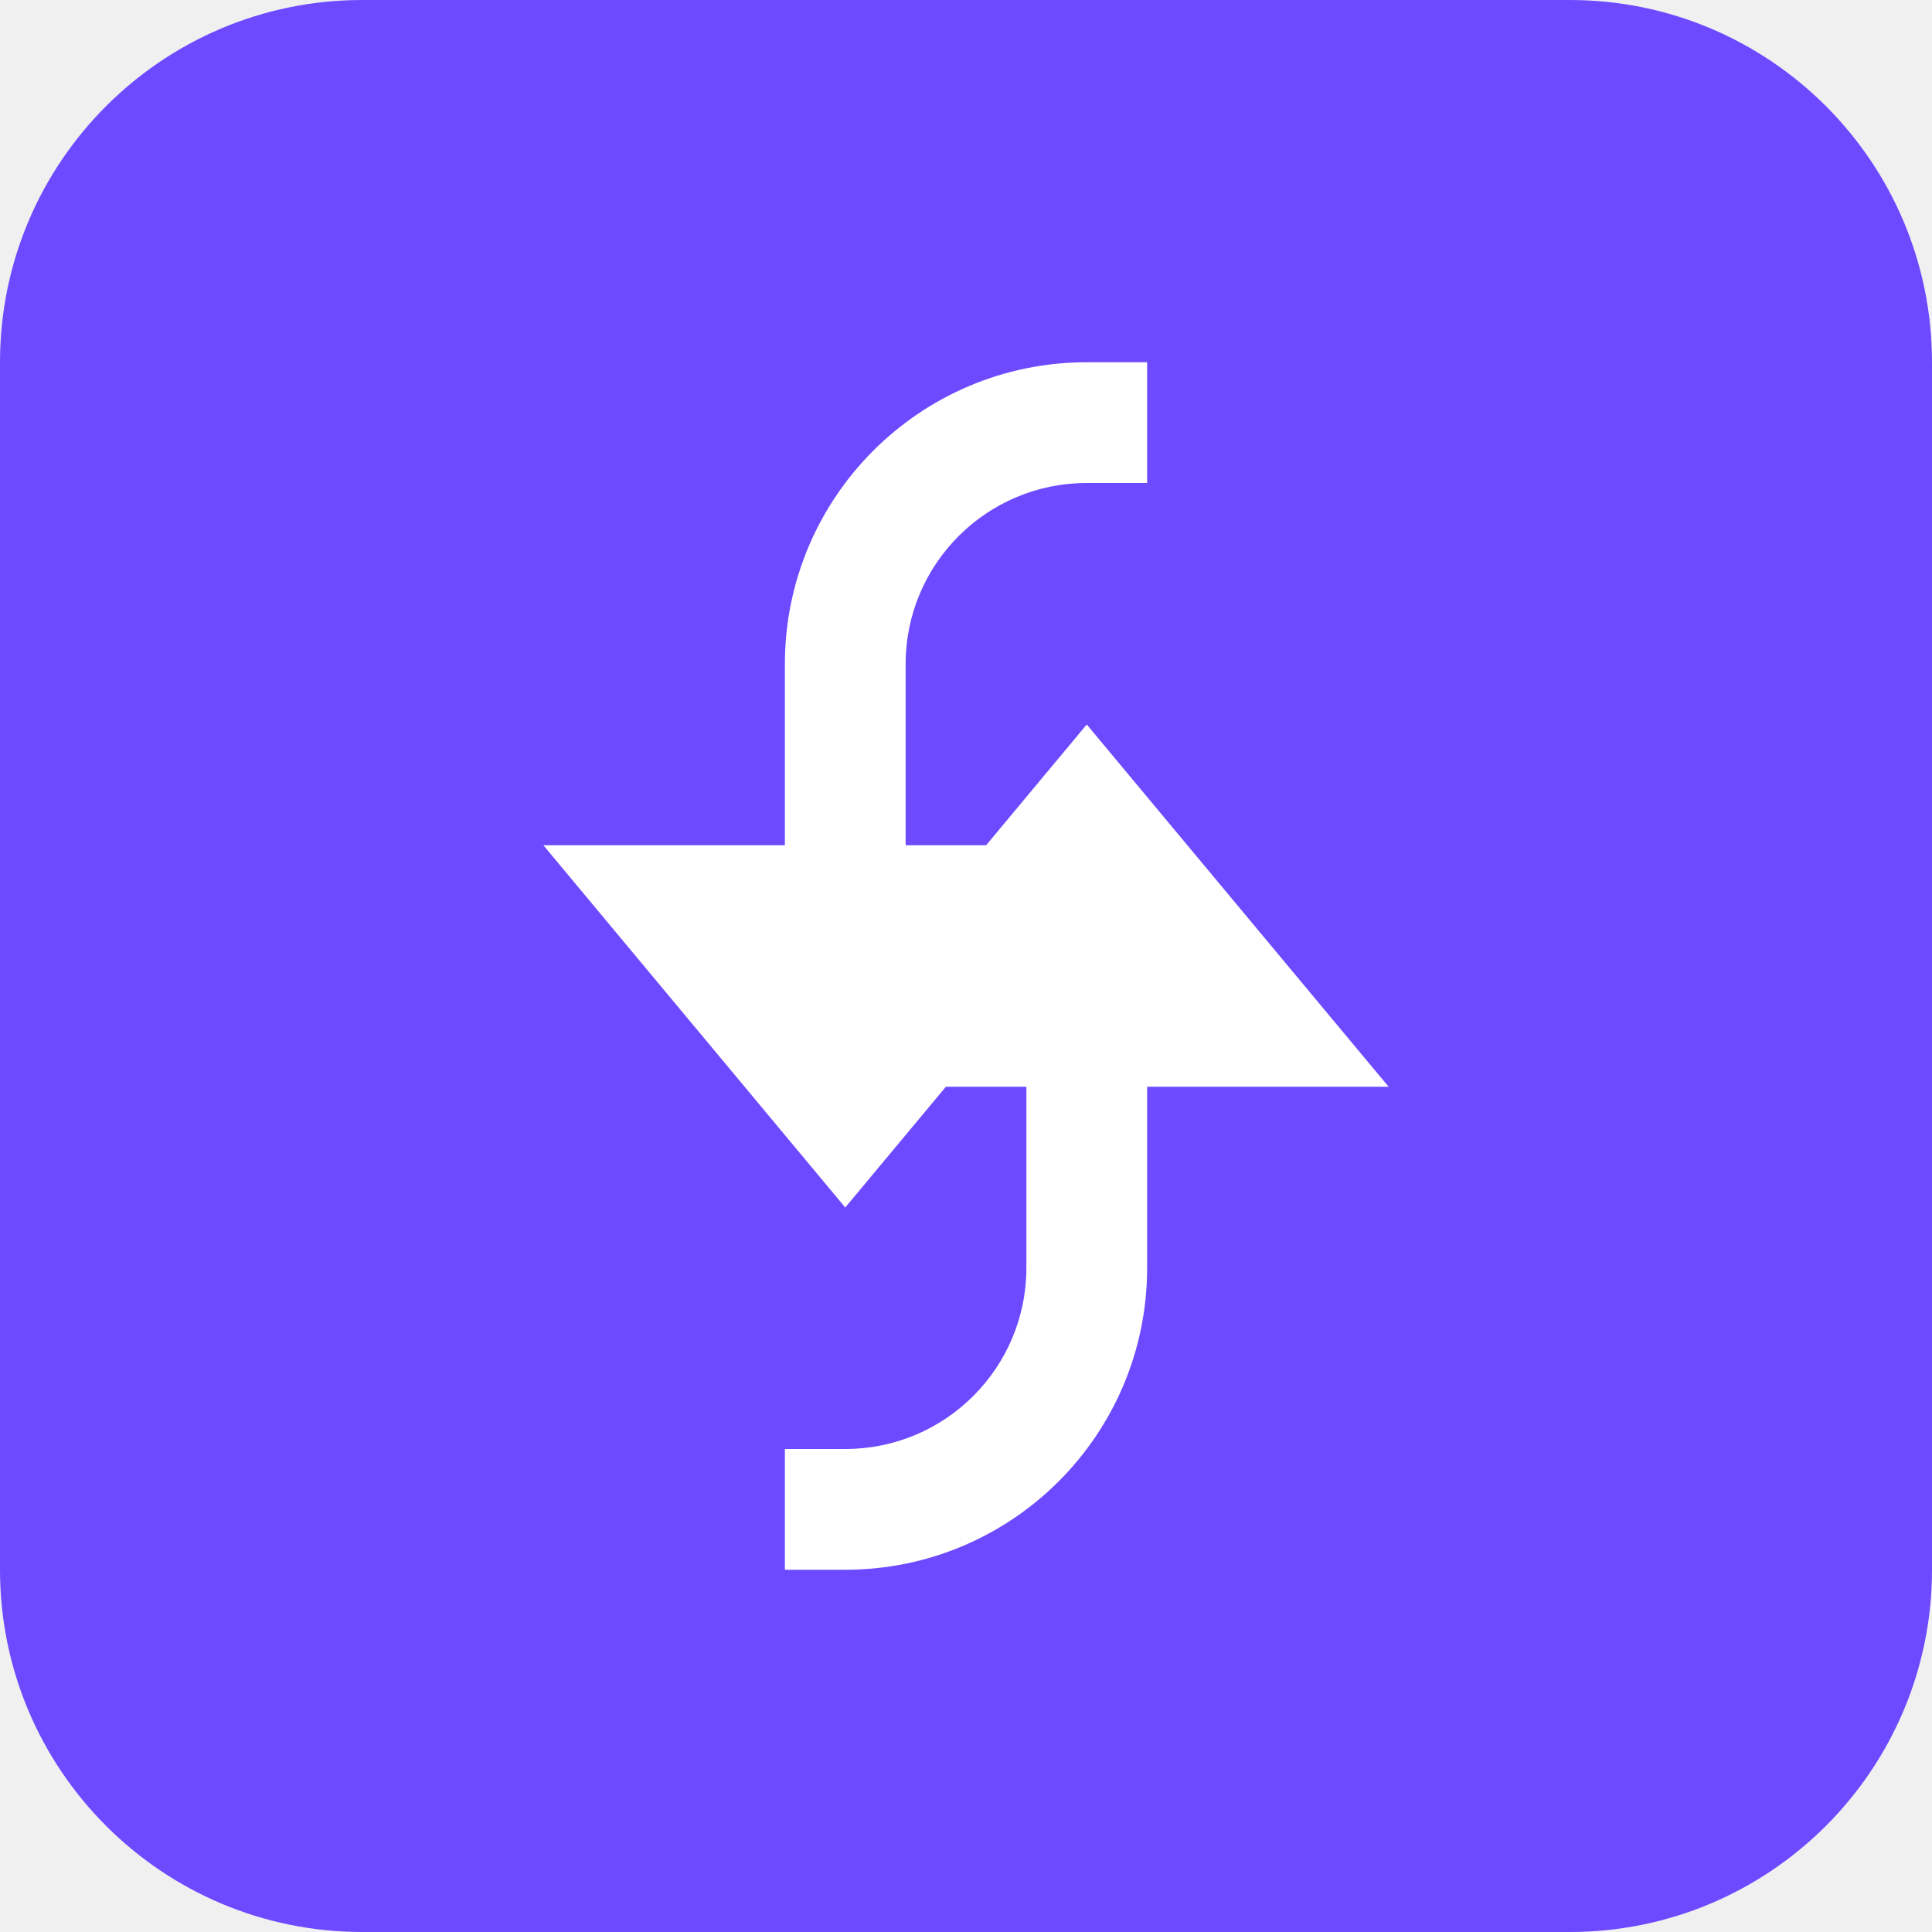
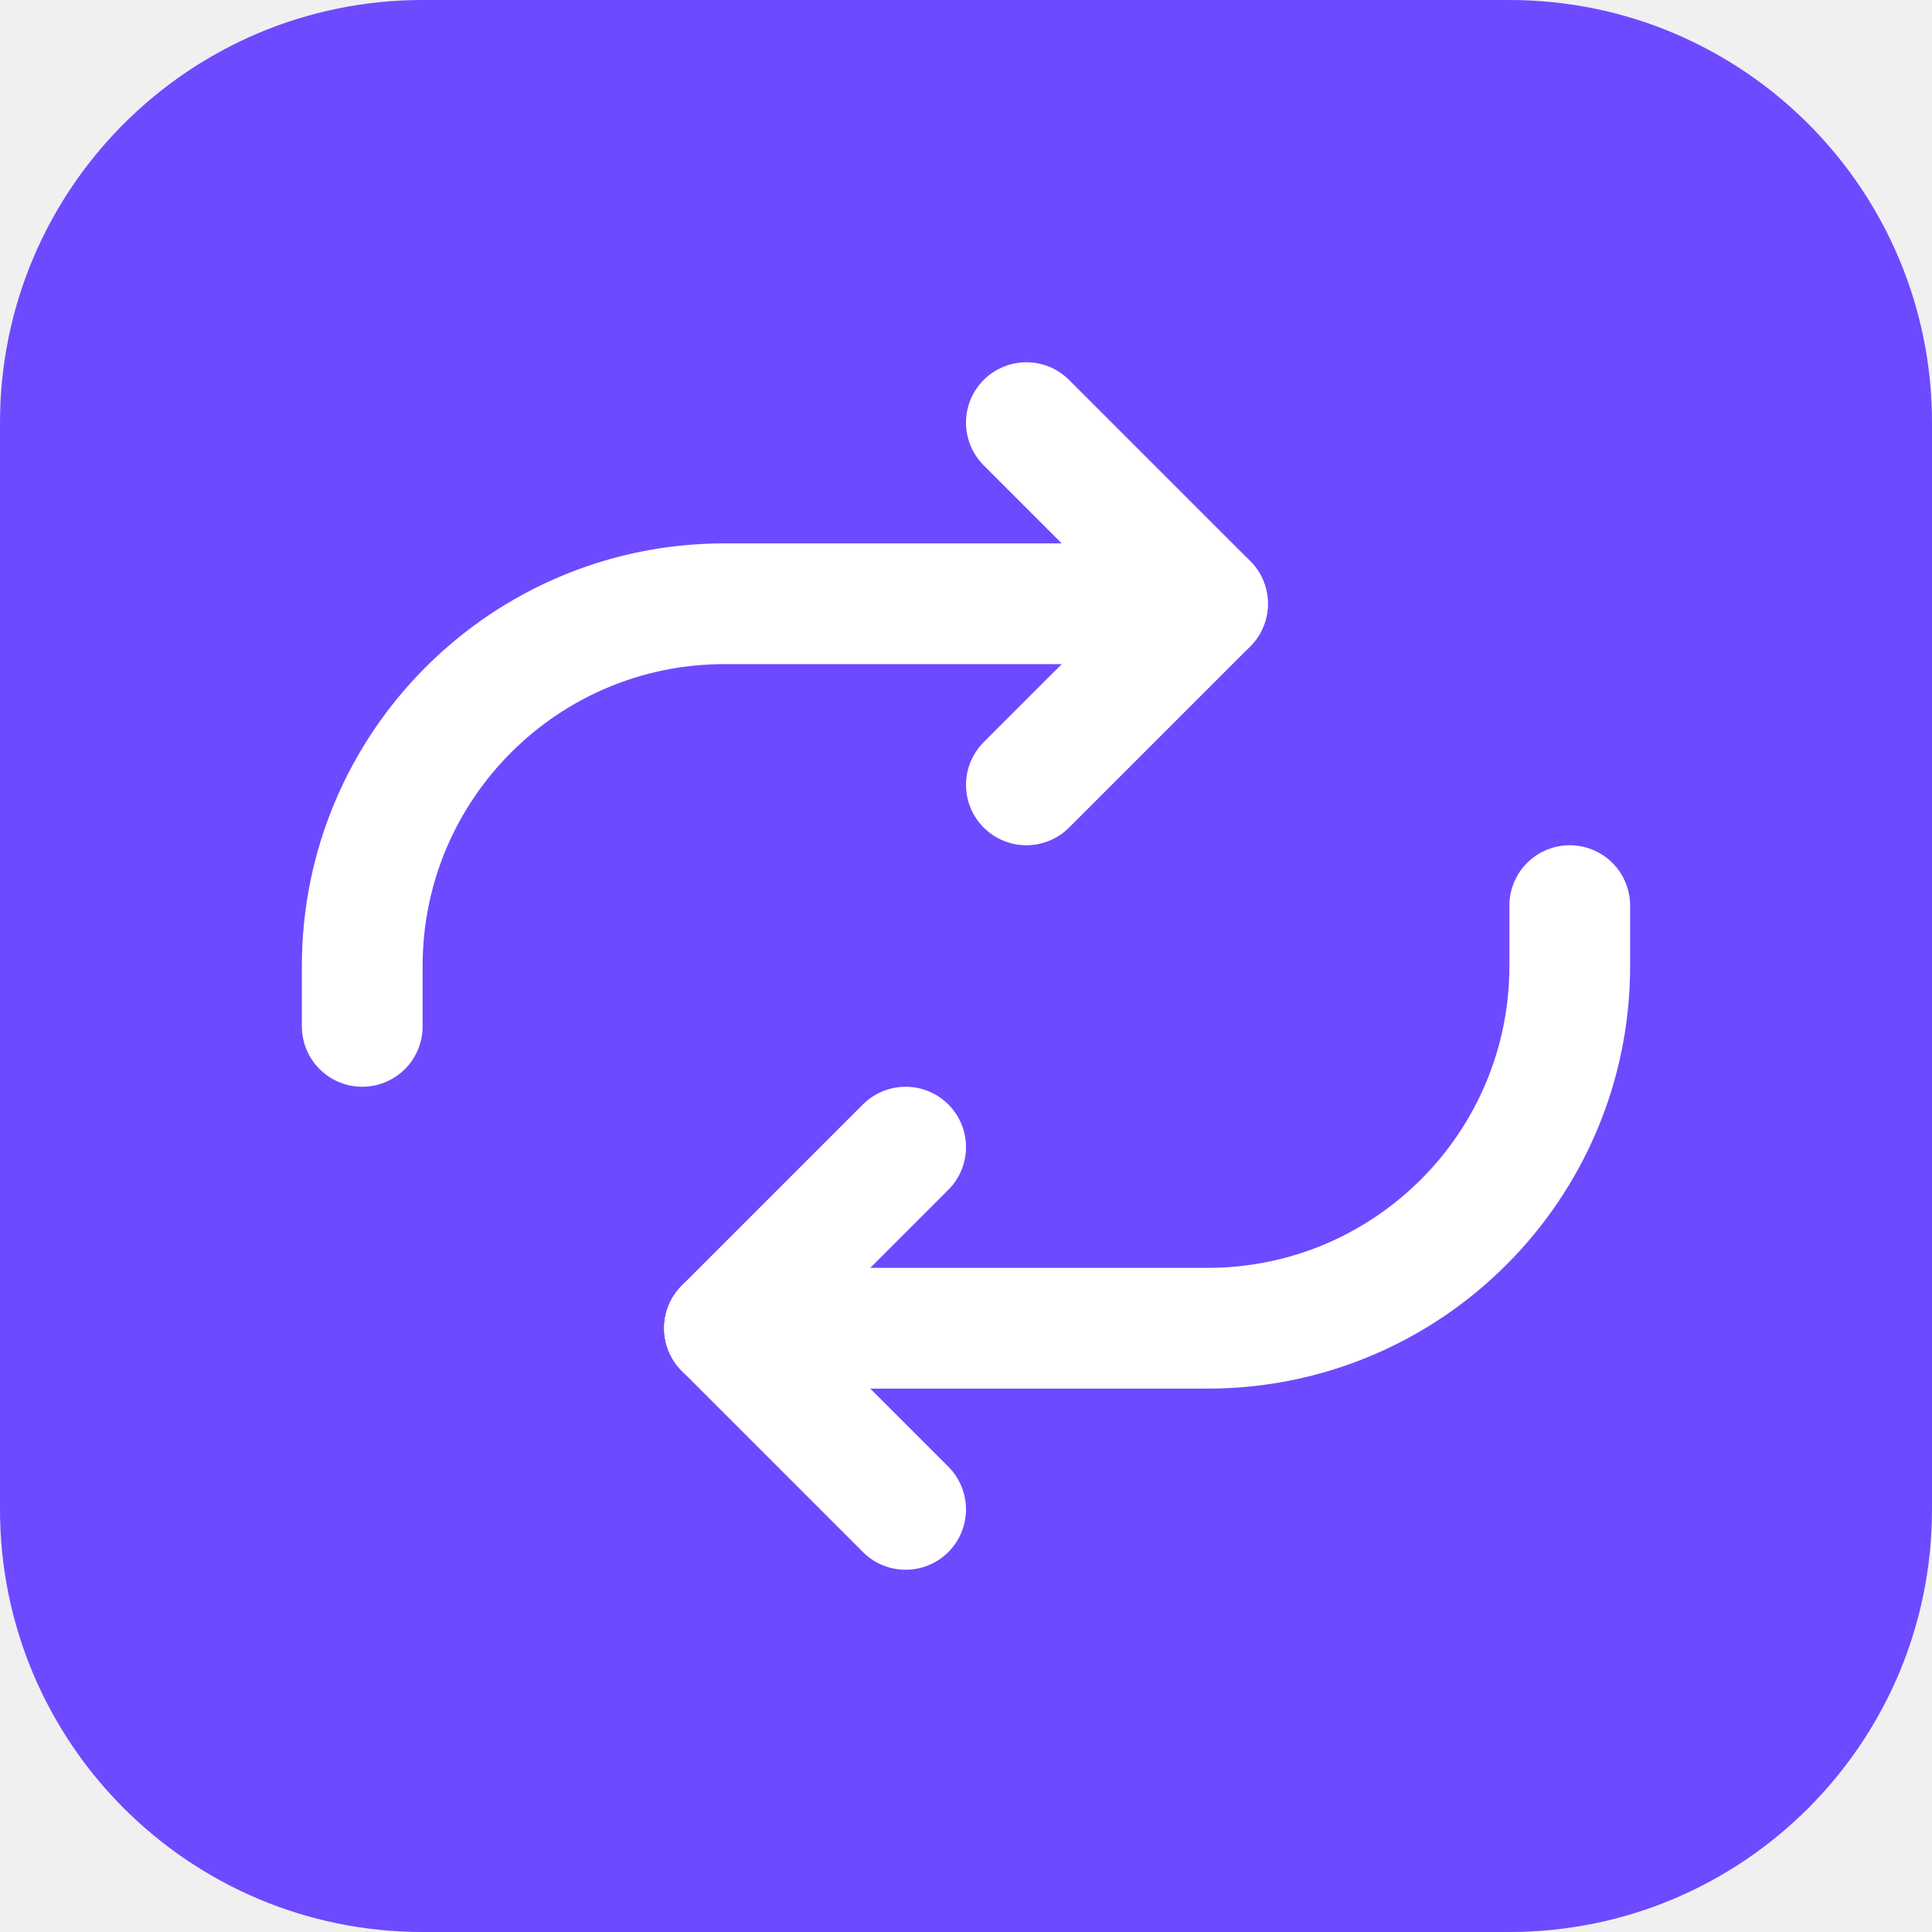
<svg xmlns="http://www.w3.org/2000/svg" viewBox="0 0 64 64">
-   <rect width="64" height="64" rx="12" fill="#6d4aff" />
-   <path d="M20 28h6v-6a10 10 0 0 1 10-10h2v4h-2a6 6 0 0 0-6 6v6h8l-10 12-10-12z M44 36h-6v6a10 10 0 0 1-10 10h-2v-4h2a6 6 0 0 0 6-6v-6h-8l10-12 10 12z" fill="white" />
+   <rect width="64" height="64" rx="14" fill="#6d4aff" />
+   <g fill="none" stroke="white" stroke-width="4" stroke-linecap="round" stroke-linejoin="round">
+     <path d="M40 20H24a12 12 0 0 0-12 12v2" />
+     <polyline points="34,14 40,20 34,26" />
+     <path d="M24 44h16a12 12 0 0 0 12-12v-2" />
+     <polyline points="30,50 24,44 30,38" />
+   </g>
</svg>
